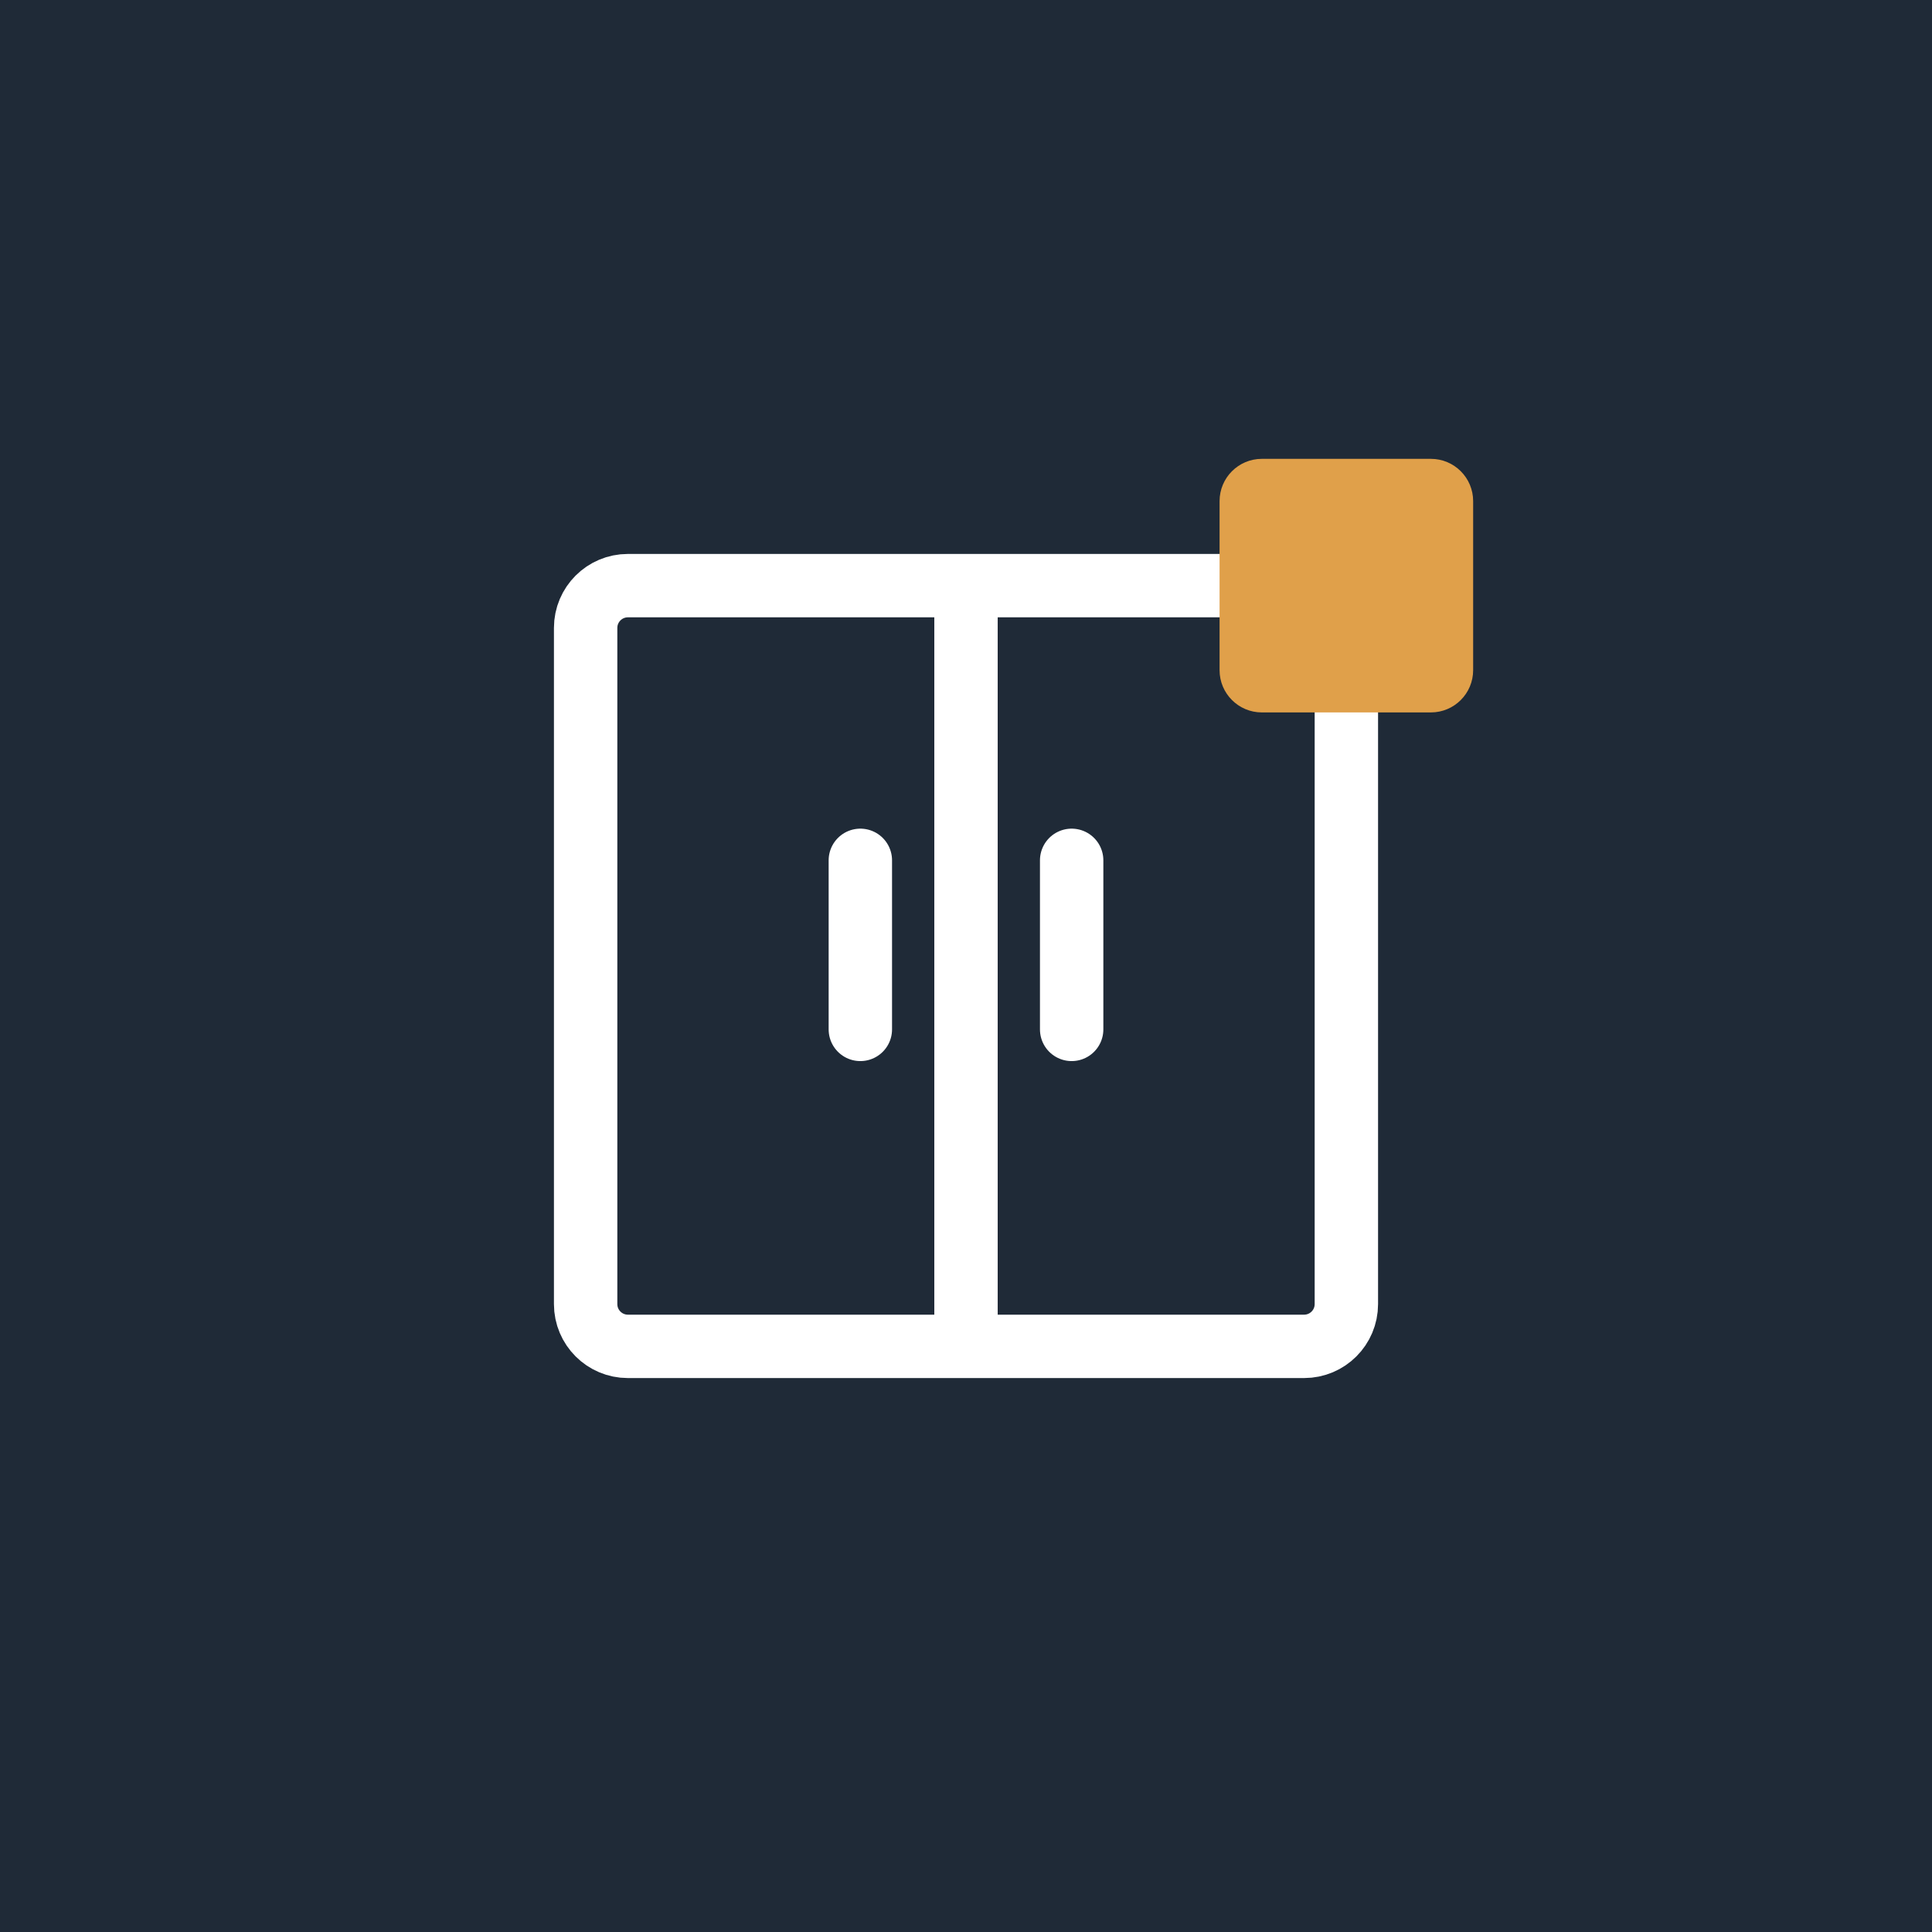
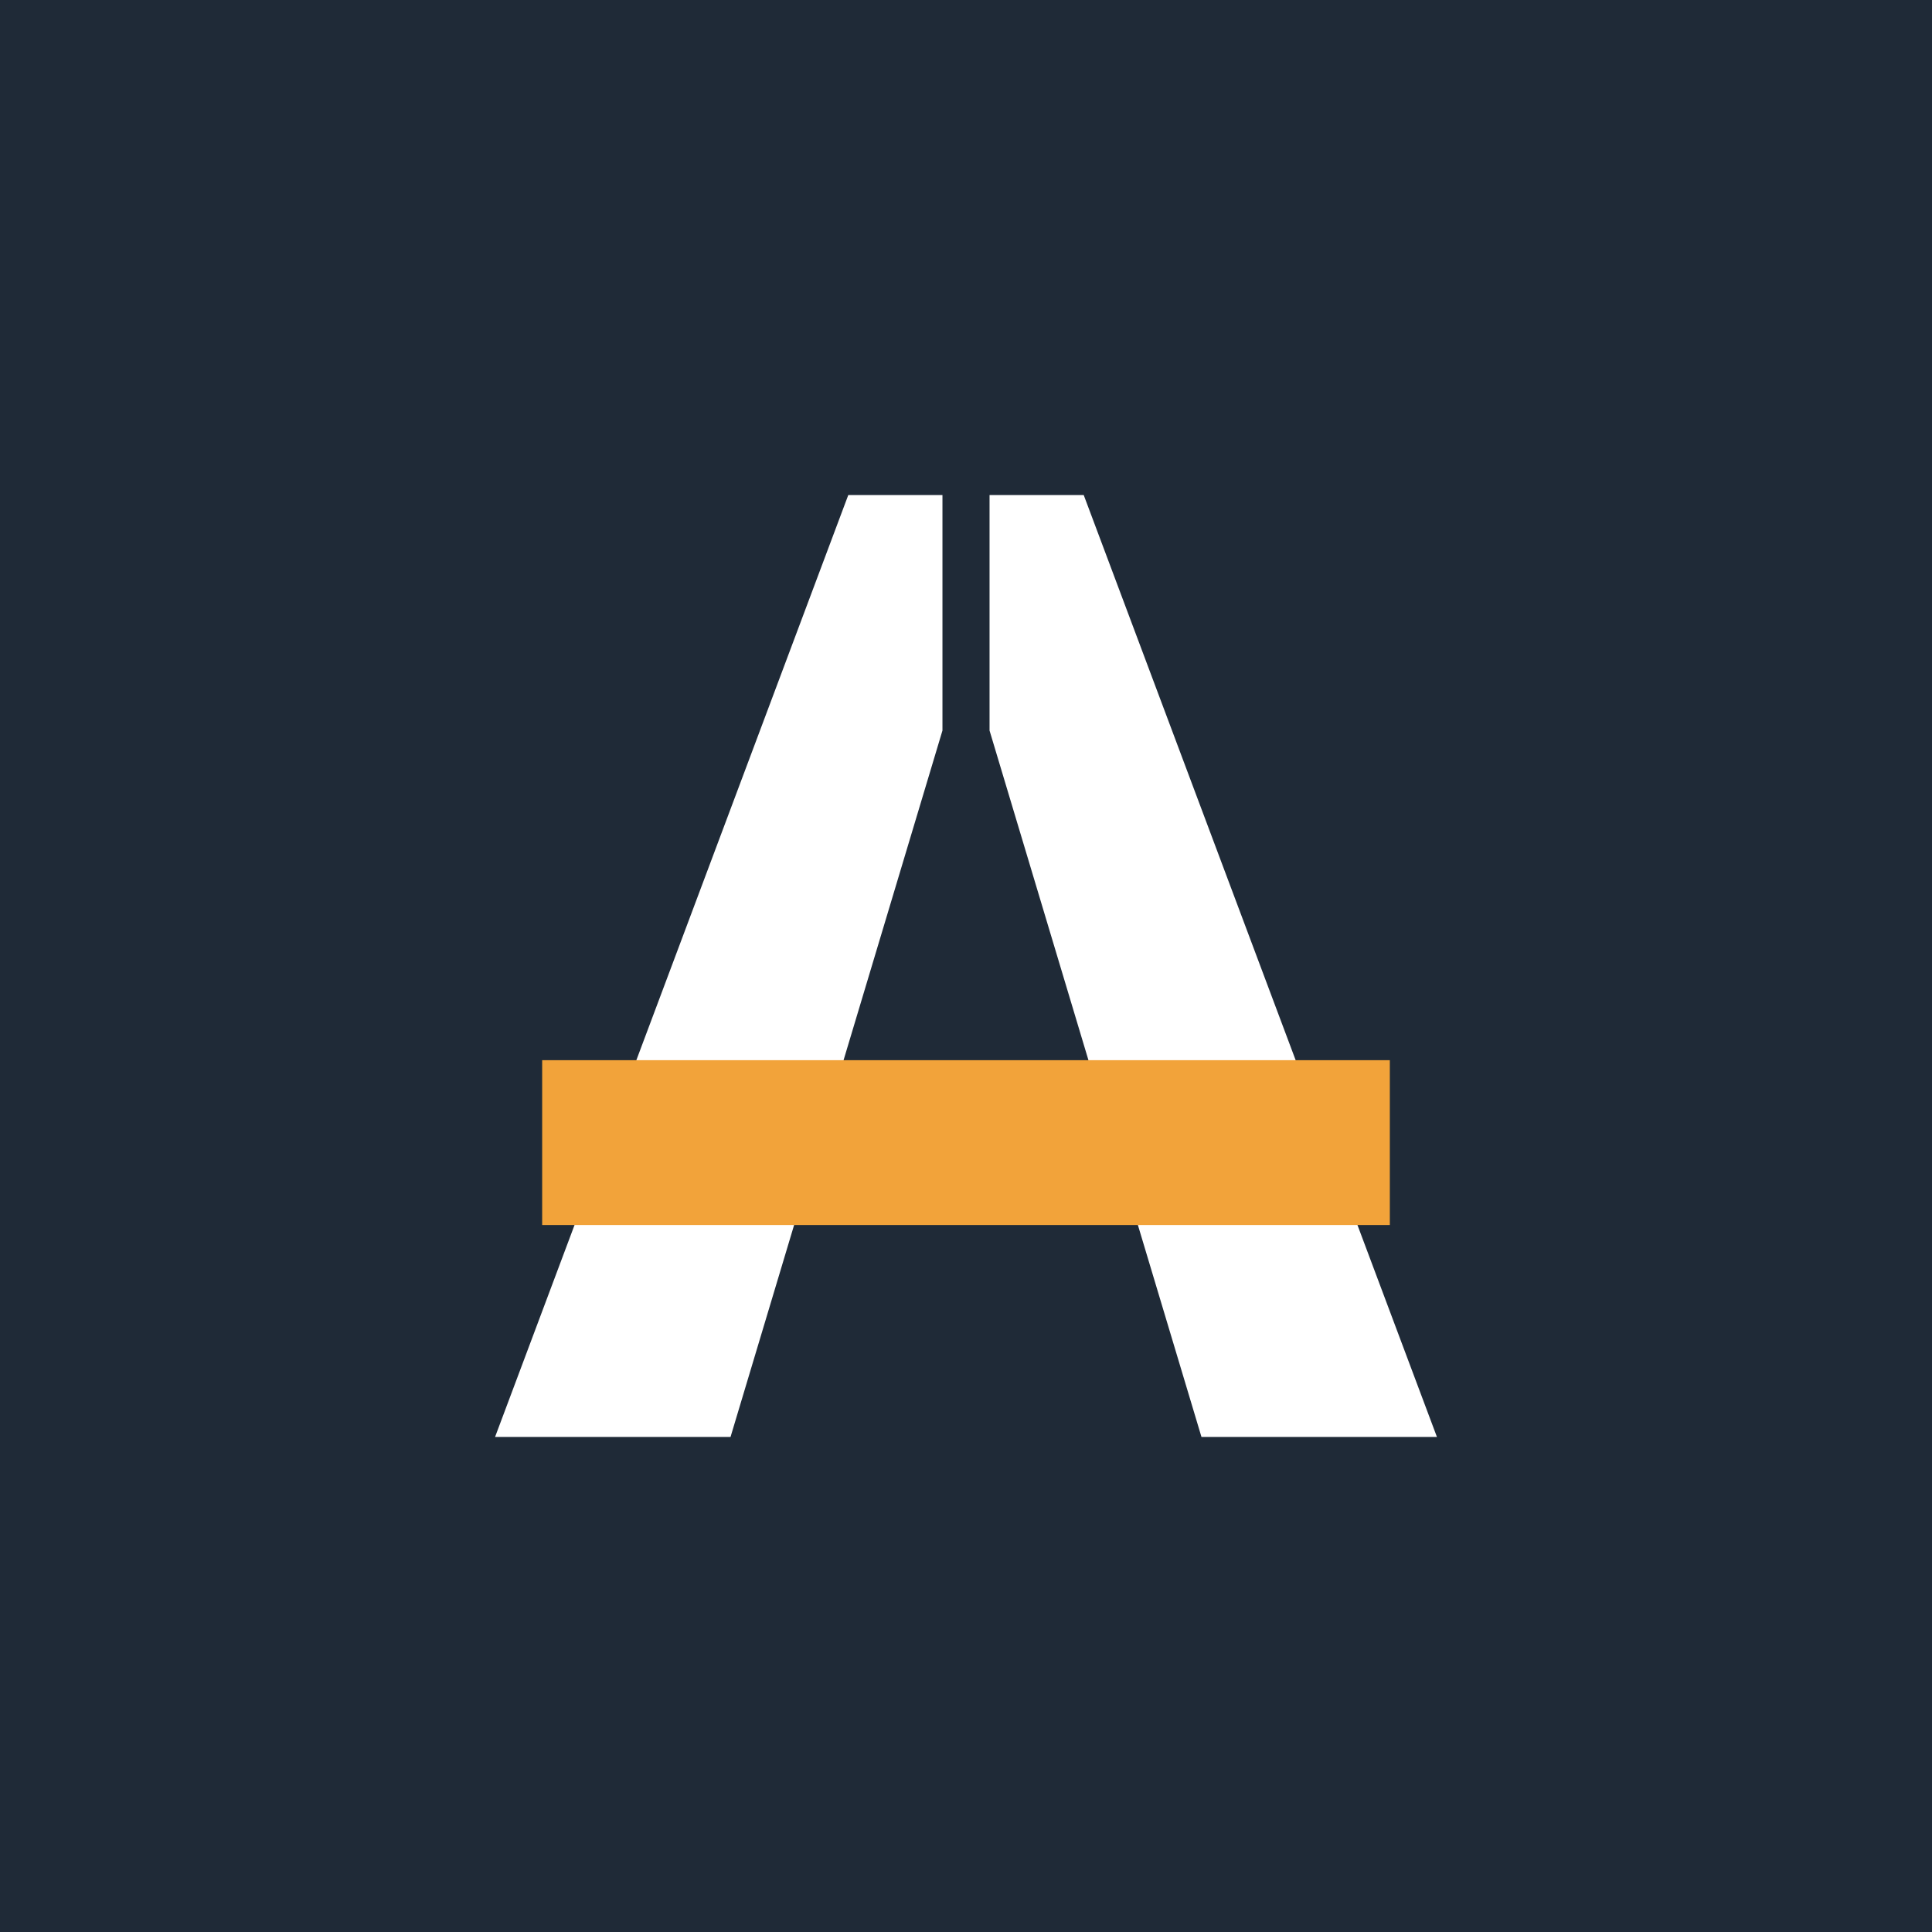
- <svg xmlns="http://www.w3.org/2000/svg" viewBox="0 0 64 64">
+ <svg xmlns="http://www.w3.org/2000/svg" viewBox="0 0 64 64" role="img" aria-label="AisMebel">
  <rect width="64" height="64" fill="#1F2A37" />
-   <g transform="translate(9.6 9.6) scale(0.7)">
-     <rect x="14" y="14" width="36" height="36" rx="2" fill="none" stroke="#FFFFFF" stroke-width="3" />
-     <line x1="32" y1="14" x2="32" y2="50" stroke="#FFFFFF" stroke-width="3" />
-     <line x1="27" y1="27" x2="27" y2="35" stroke="#FFFFFF" stroke-width="3" stroke-linecap="round" />
-     <line x1="37" y1="27" x2="37" y2="35" stroke="#FFFFFF" stroke-width="3" stroke-linecap="round" />
-     <rect x="44" y="8" width="12" height="12" rx="2" fill="#E0A04A" />
+   <g transform="translate(7.04 7.04) scale(0.78)">
+     <path d="M12 52 L27 12 L31 12 L31 22 L22 52 Z" fill="#FFFFFF" />
+     <path d="M52 52 L37 12 L33 12 L33 22 L42 52 Z" fill="#FFFFFF" />
+     <rect x="14" y="36" width="36" height="7" fill="#F2A33A" />
  </g>
</svg>
